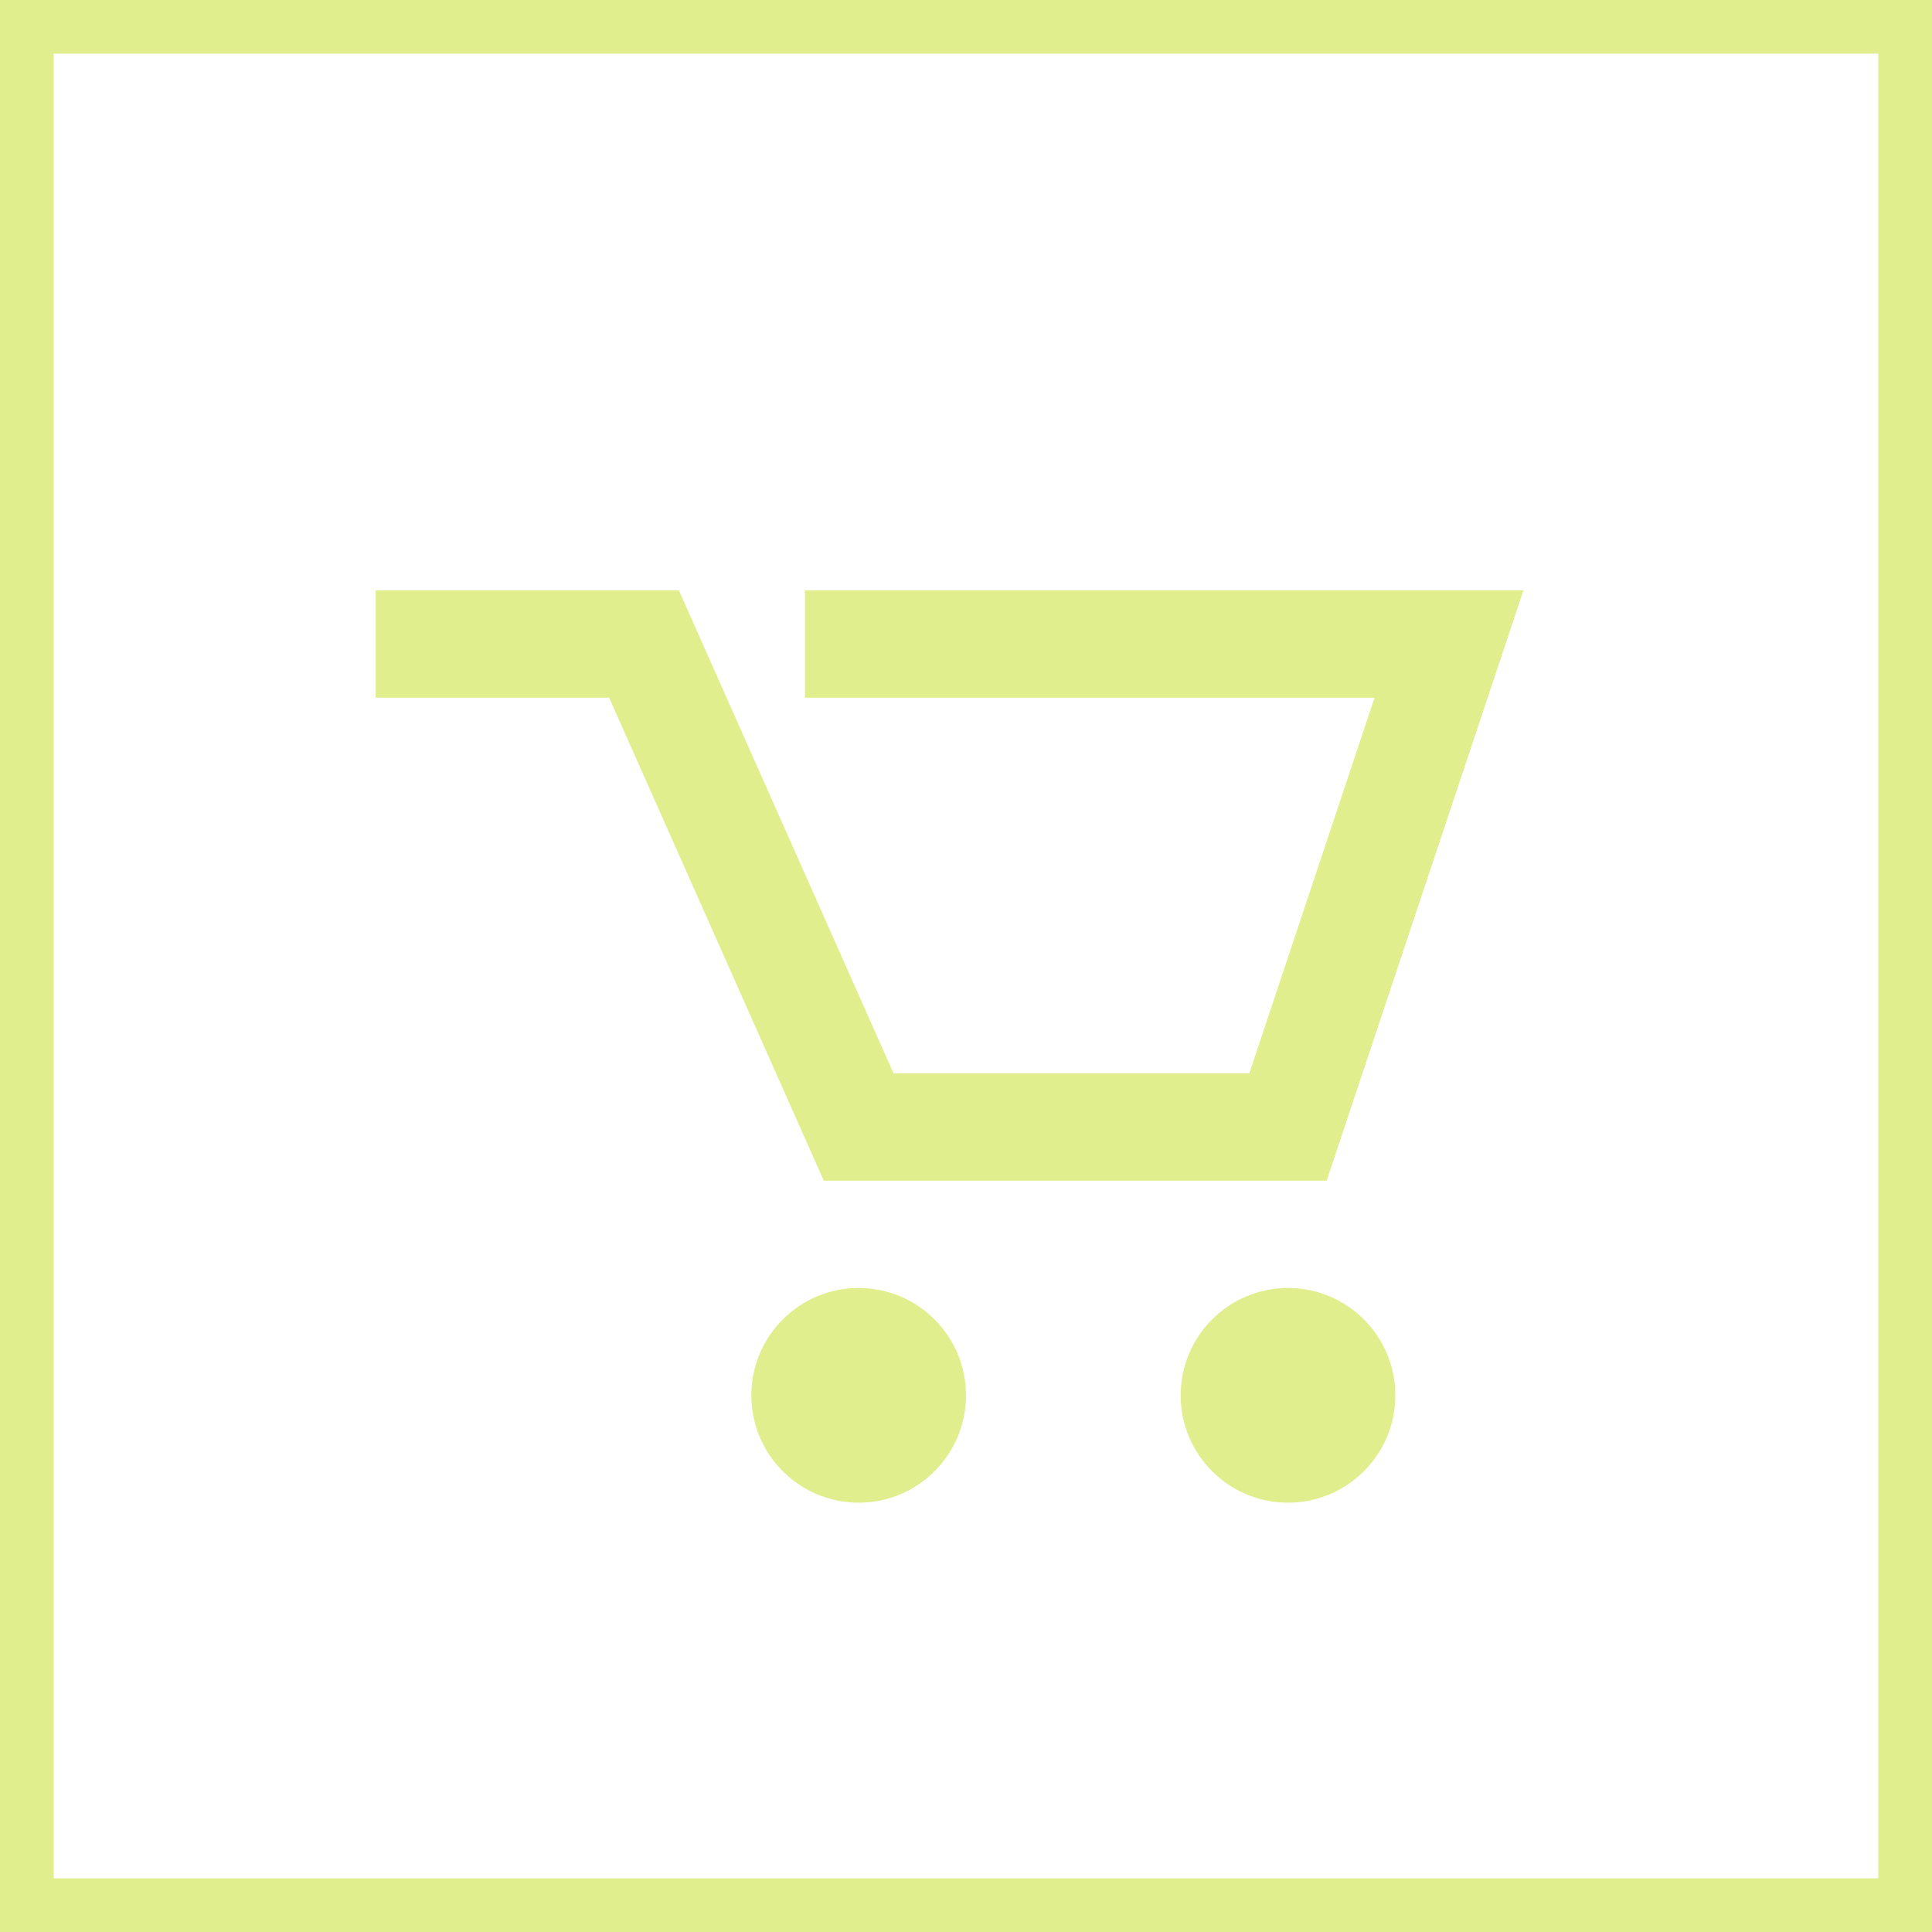
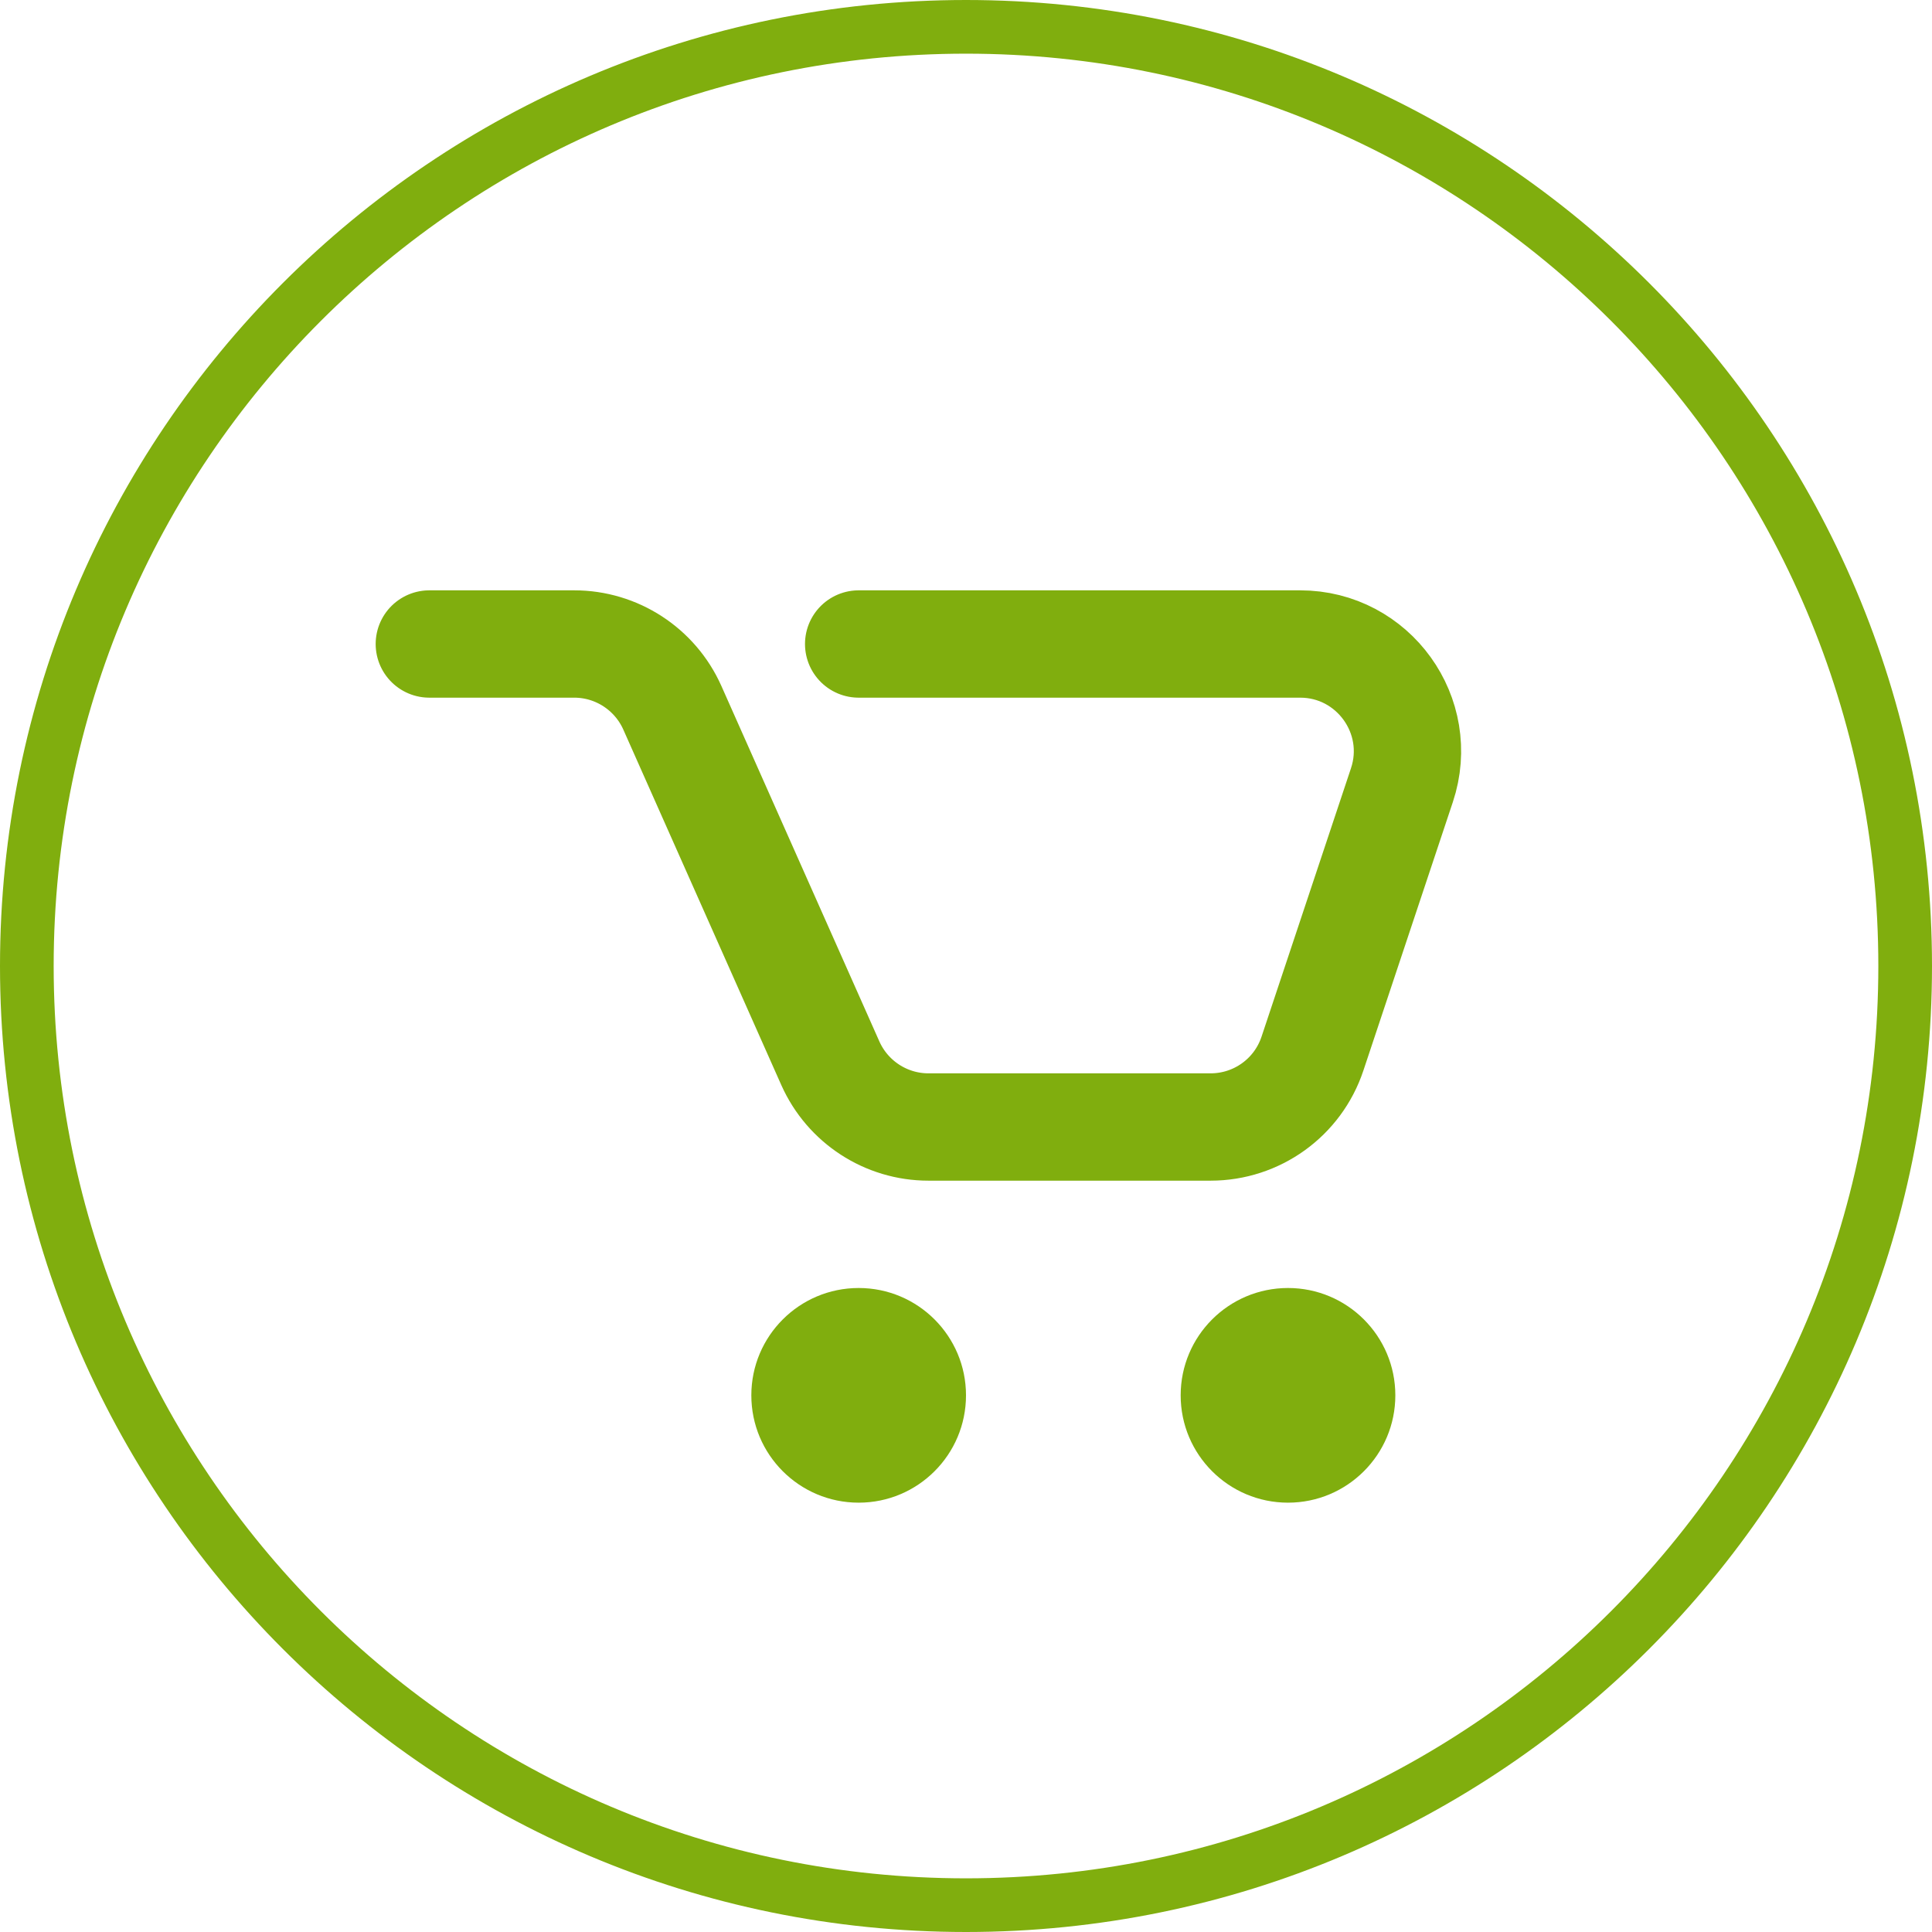
<svg xmlns="http://www.w3.org/2000/svg" width="18" height="18" viewBox="0 0 18 18" fill="none">
-   <rect x="0.25" y="0.25" width="17.5" height="17.5" stroke="#E0EE8D" stroke-width="0.5" />
-   <circle cx="8" cy="13" r="1" fill="#E0EE8D" />
-   <circle cx="12" cy="13" r="1" fill="#E0EE8D" />
-   <path d="M4 6H6L8 10.5H12L13.5 6H8" stroke="#E0EE8D" stroke-linecap="square" />
+   <circle cx="9" cy="9" r="8.75" stroke="#80AE0E" stroke-width="0.5" />
+   <circle cx="8" cy="13" r="1" fill="#80AE0E" />
+   <circle cx="12" cy="13" r="1" fill="#80AE0E" />
+   <path d="M4 6H5.35C5.745 6 6.103 6.233 6.264 6.594L7.736 9.906C7.897 10.267 8.255 10.5 8.65 10.5H11.279C11.71 10.5 12.092 10.225 12.228 9.816L13.061 7.316C13.277 6.669 12.795 6 12.113 6H8" stroke="#80AE0E" stroke-linecap="round" />
</svg>
